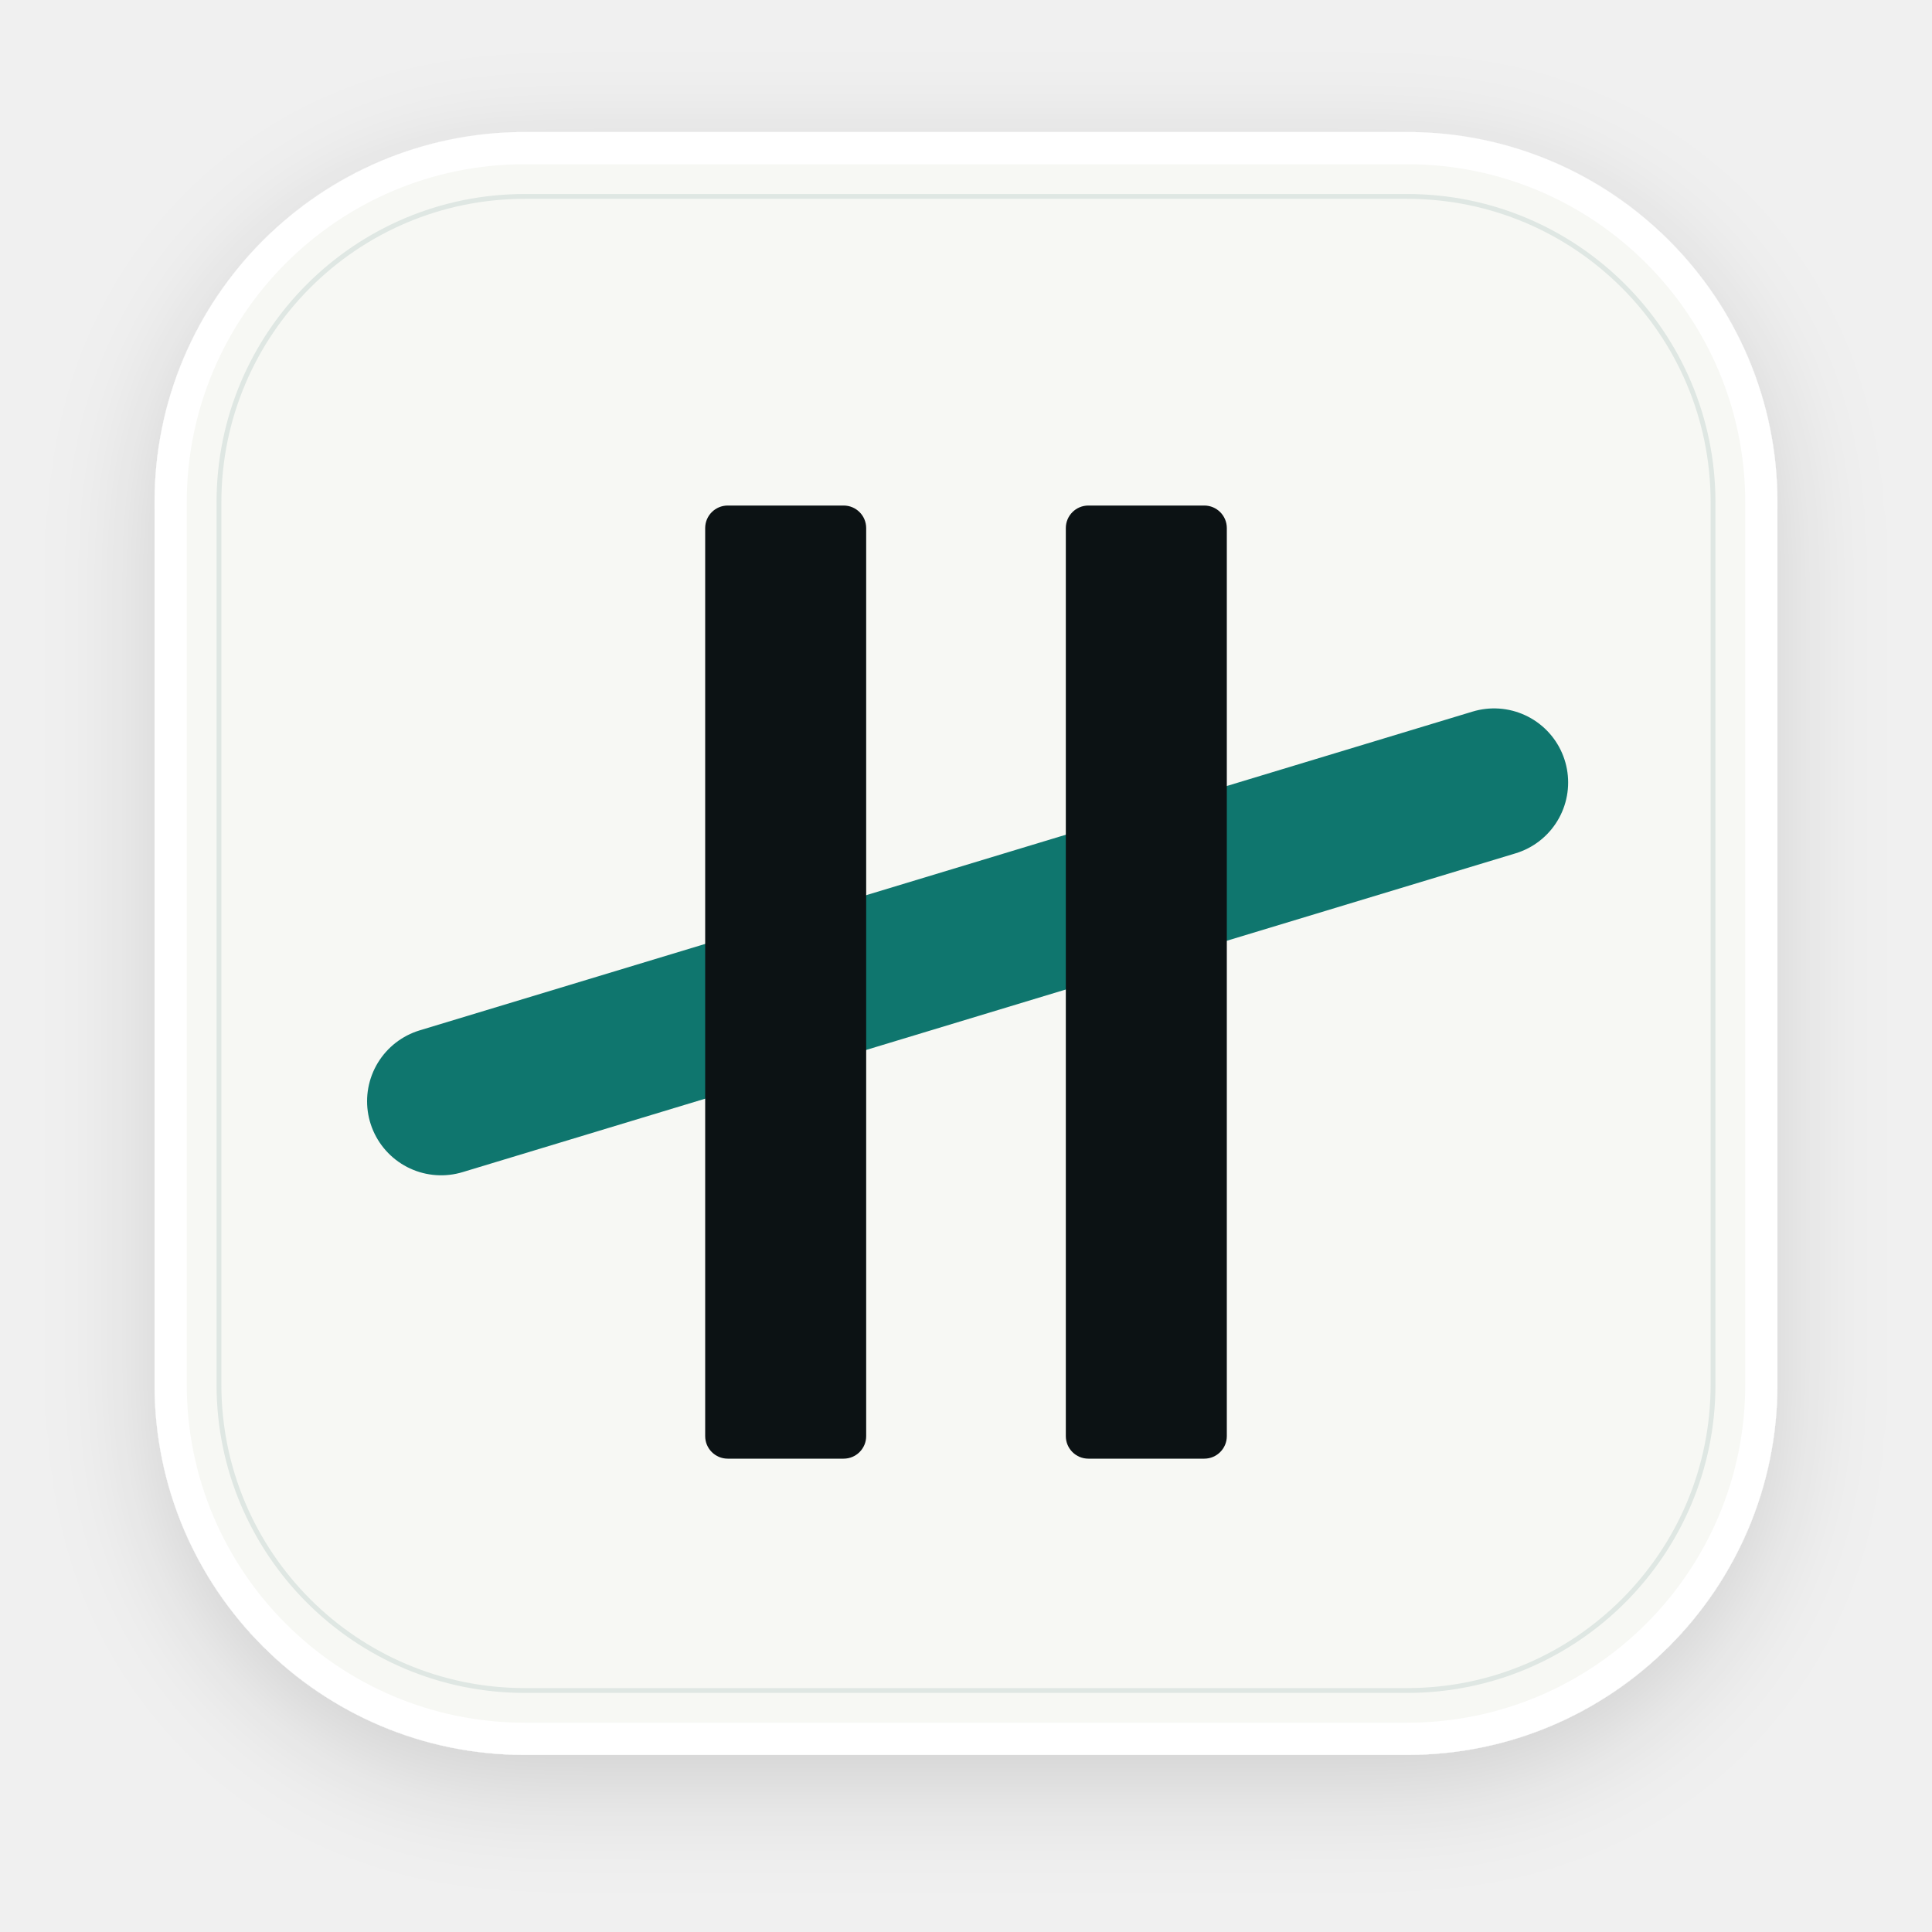
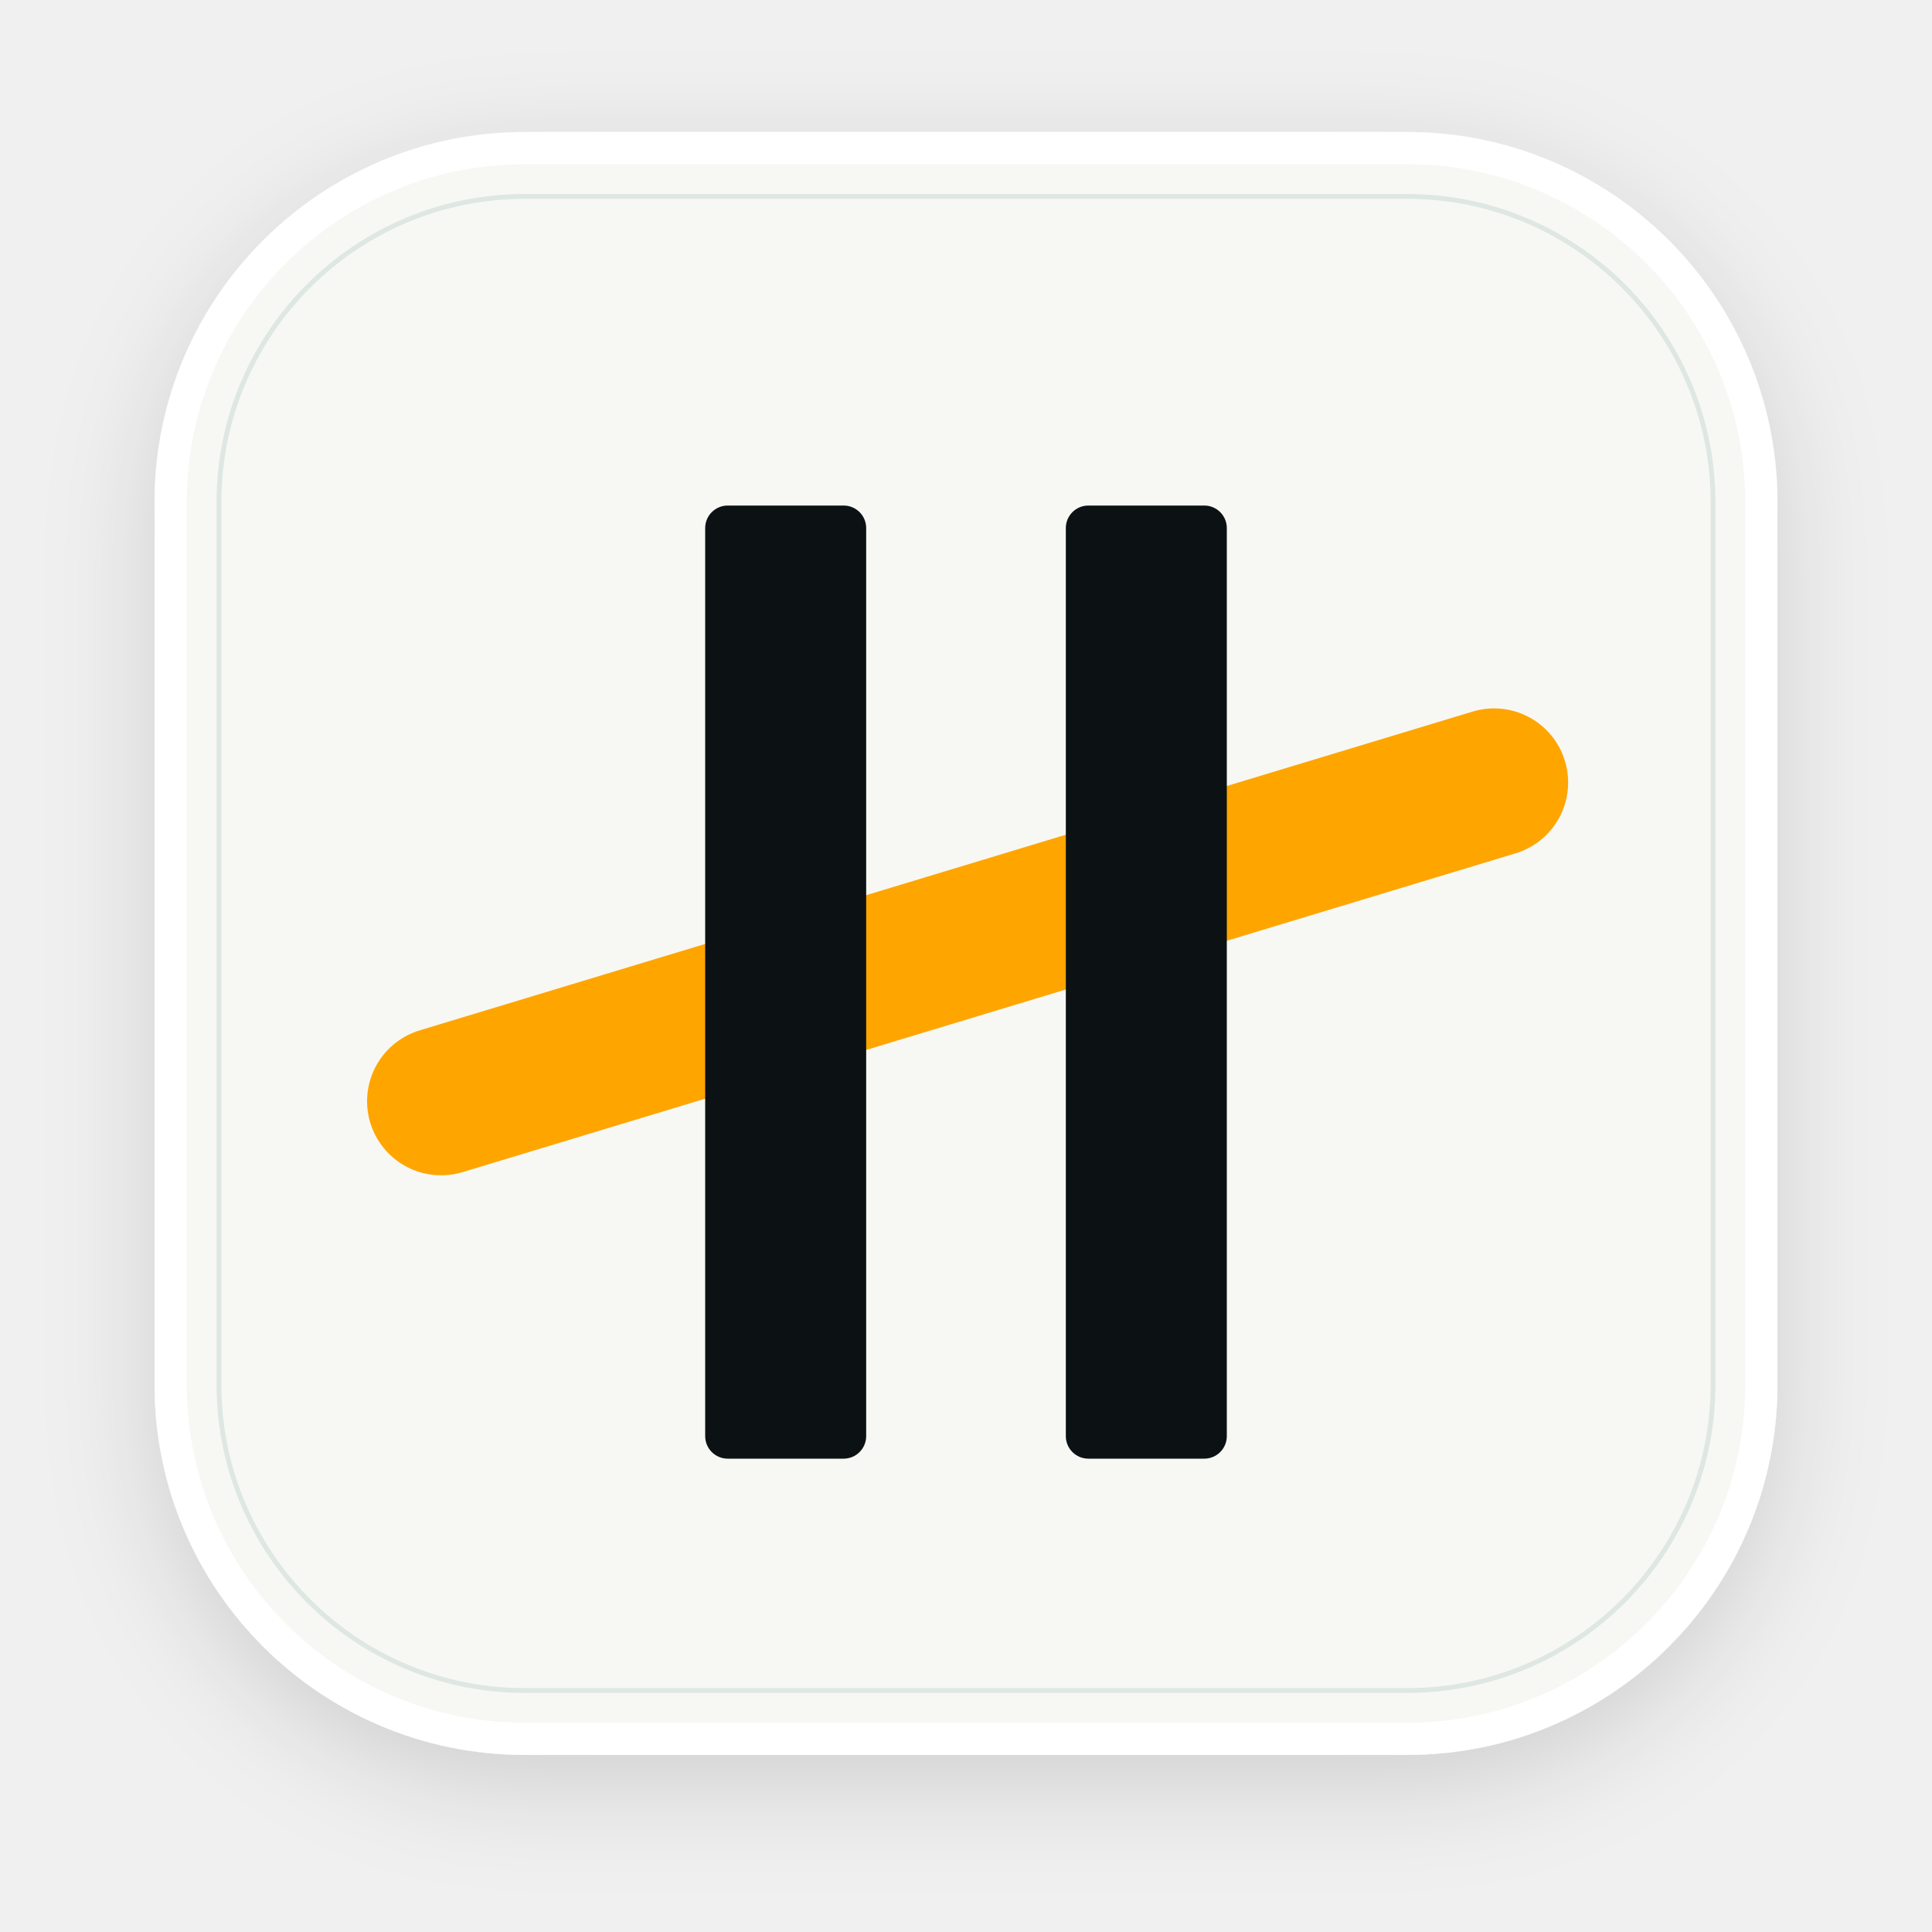
<svg xmlns="http://www.w3.org/2000/svg" viewBox="0 0 1200 1200" role="img" aria-labelledby="title desc">
  <defs>
    <filter id="tile-shadow" x="-12%" y="-12%" width="124%" height="124%">
      <feDropShadow dx="0" dy="18" stdDeviation="34" flood-color="#15211f" flood-opacity="0.14" />
    </filter>
  </defs>
  <rect x="96" y="82" width="1008" height="1008" rx="230" fill="#ffffff" filter="url(#tile-shadow)" />
  <rect x="116" y="102" width="968" height="968" rx="210" fill="#f7f8f4" />
  <rect x="136" y="122" width="928" height="928" rx="190" fill="none" stroke="#dfe7e3" stroke-width="3" />
-   <path d="M274 684L928 486" fill="none" stroke="#0f766e" stroke-width="92" stroke-linecap="round" />
+   <path d="M274 684L928 486" fill="none" stroke="#ffa500" stroke-width="92" stroke-linecap="round" />
  <rect x="438" y="314" width="100" height="592" rx="14" fill="#0c1214" />
  <rect x="662" y="314" width="100" height="592" rx="14" fill="#0c1214" />
</svg>
